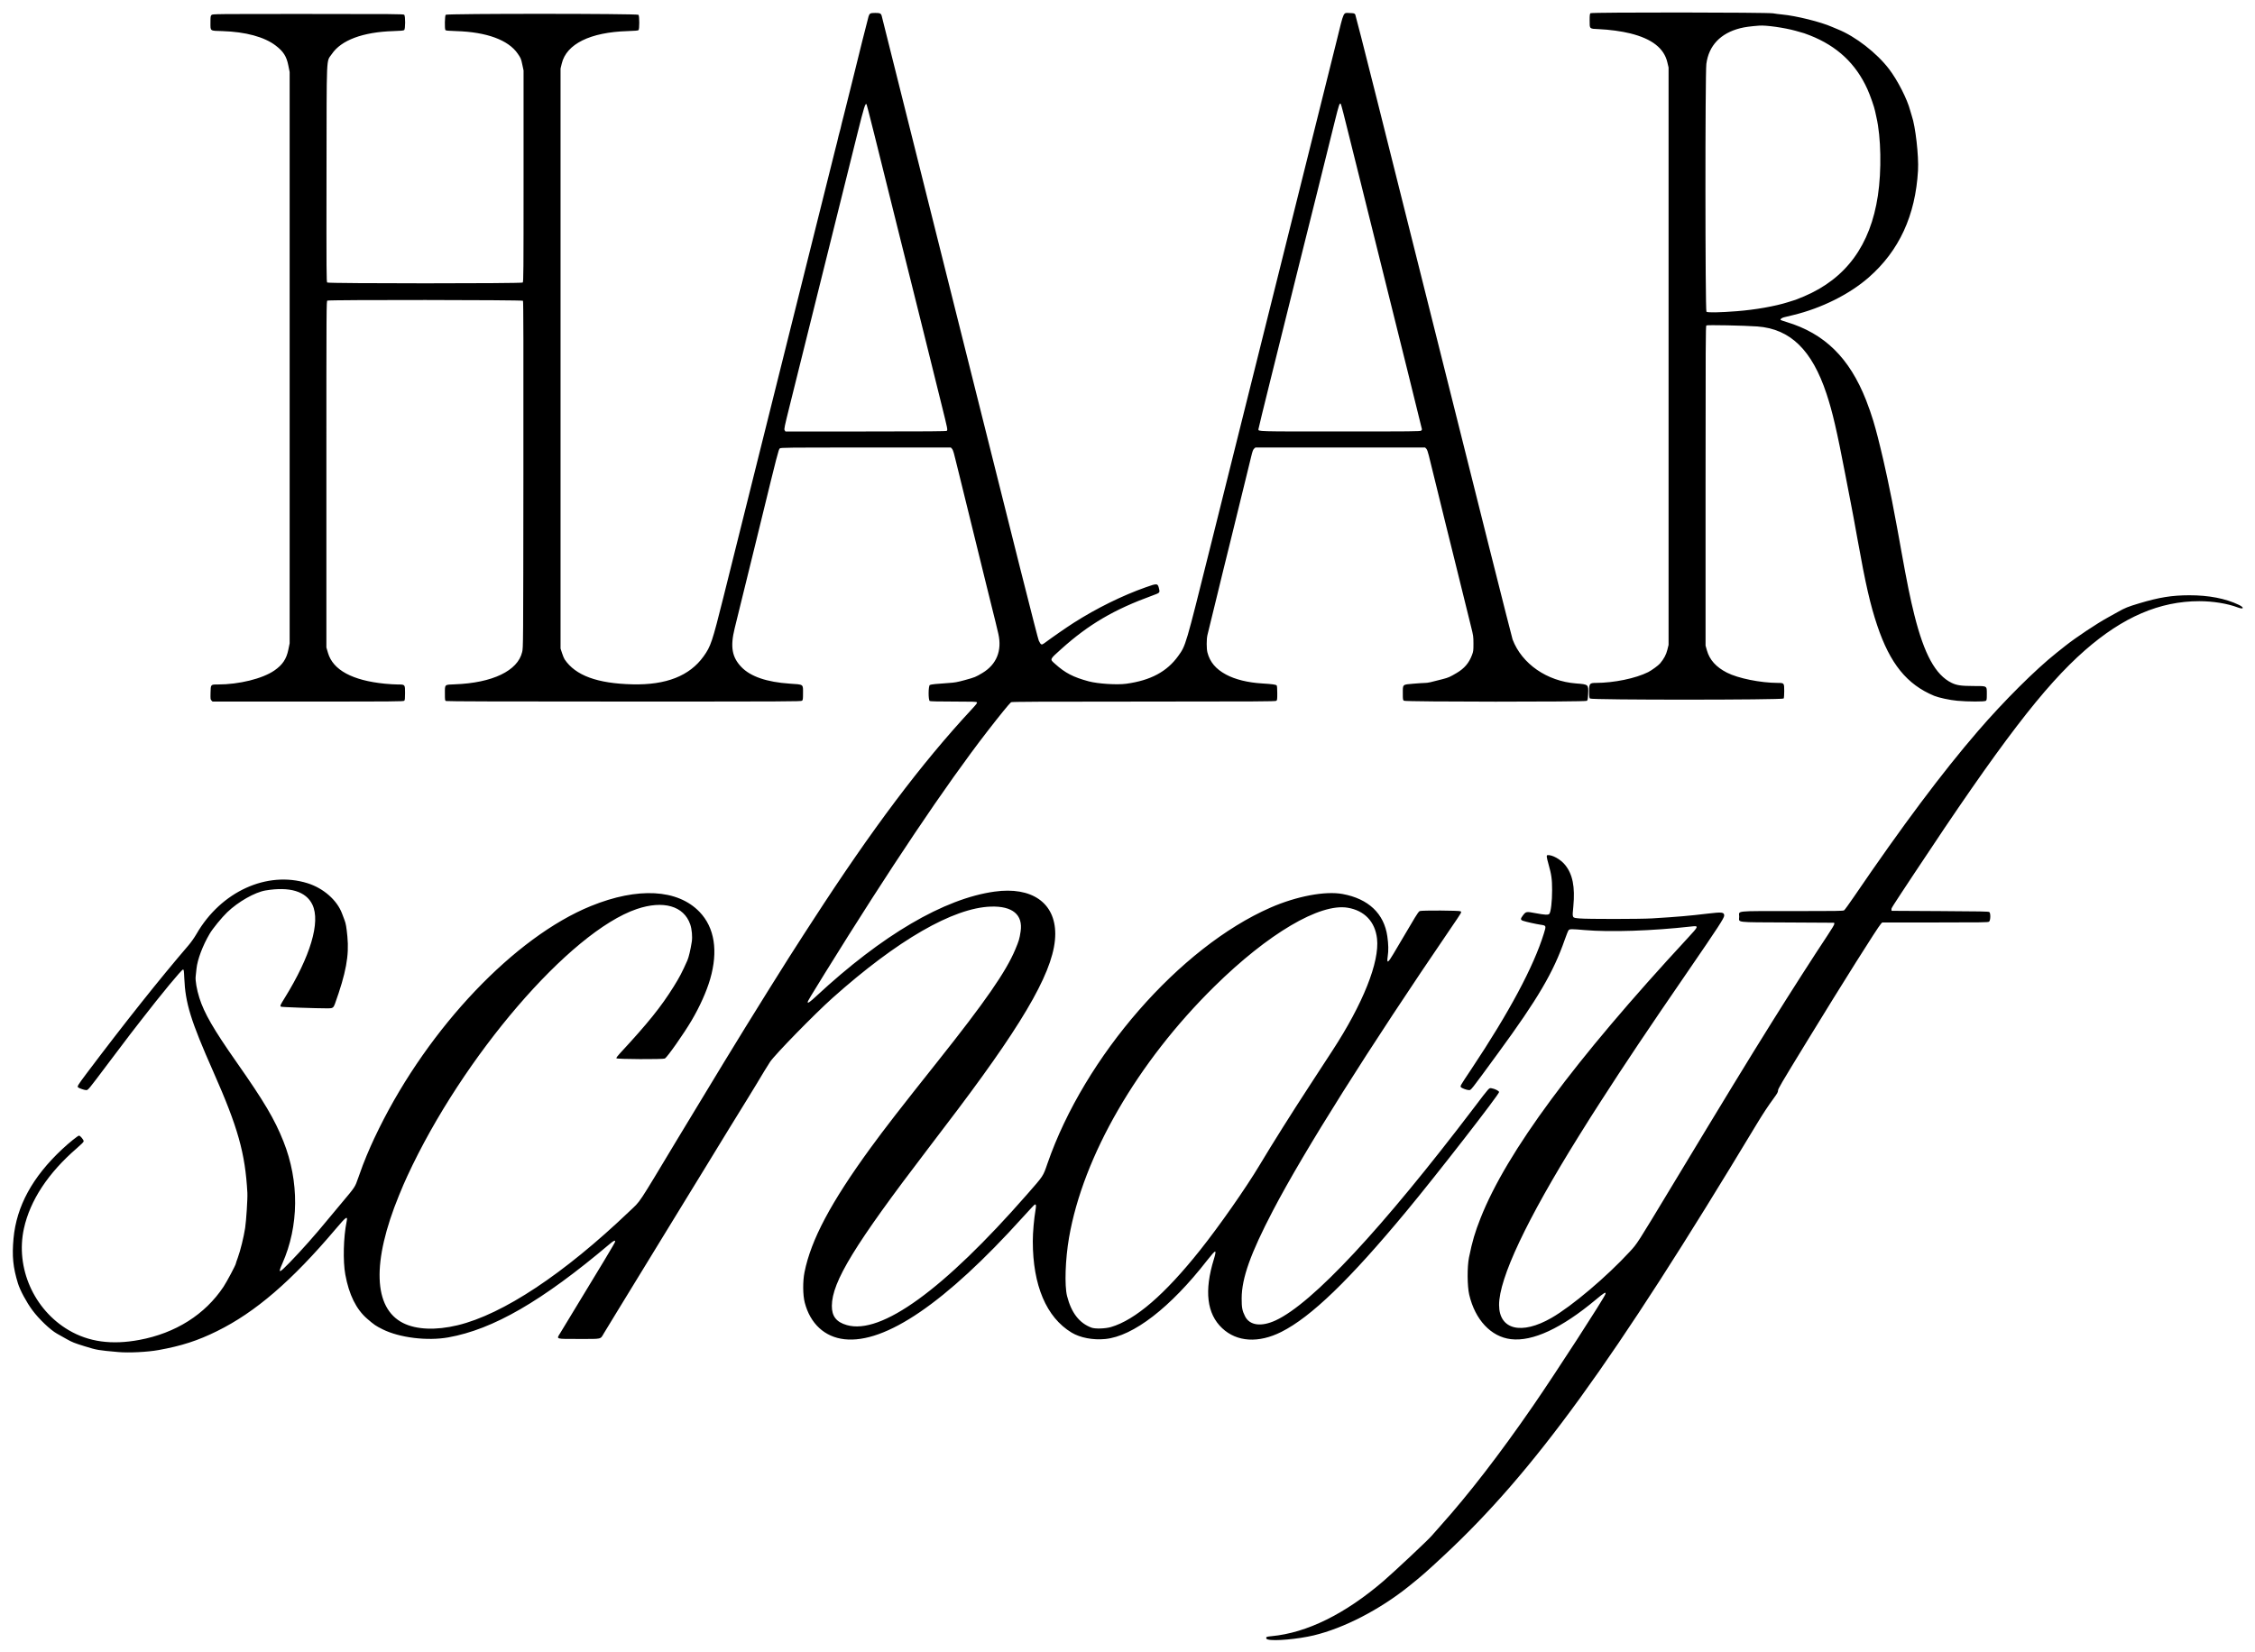
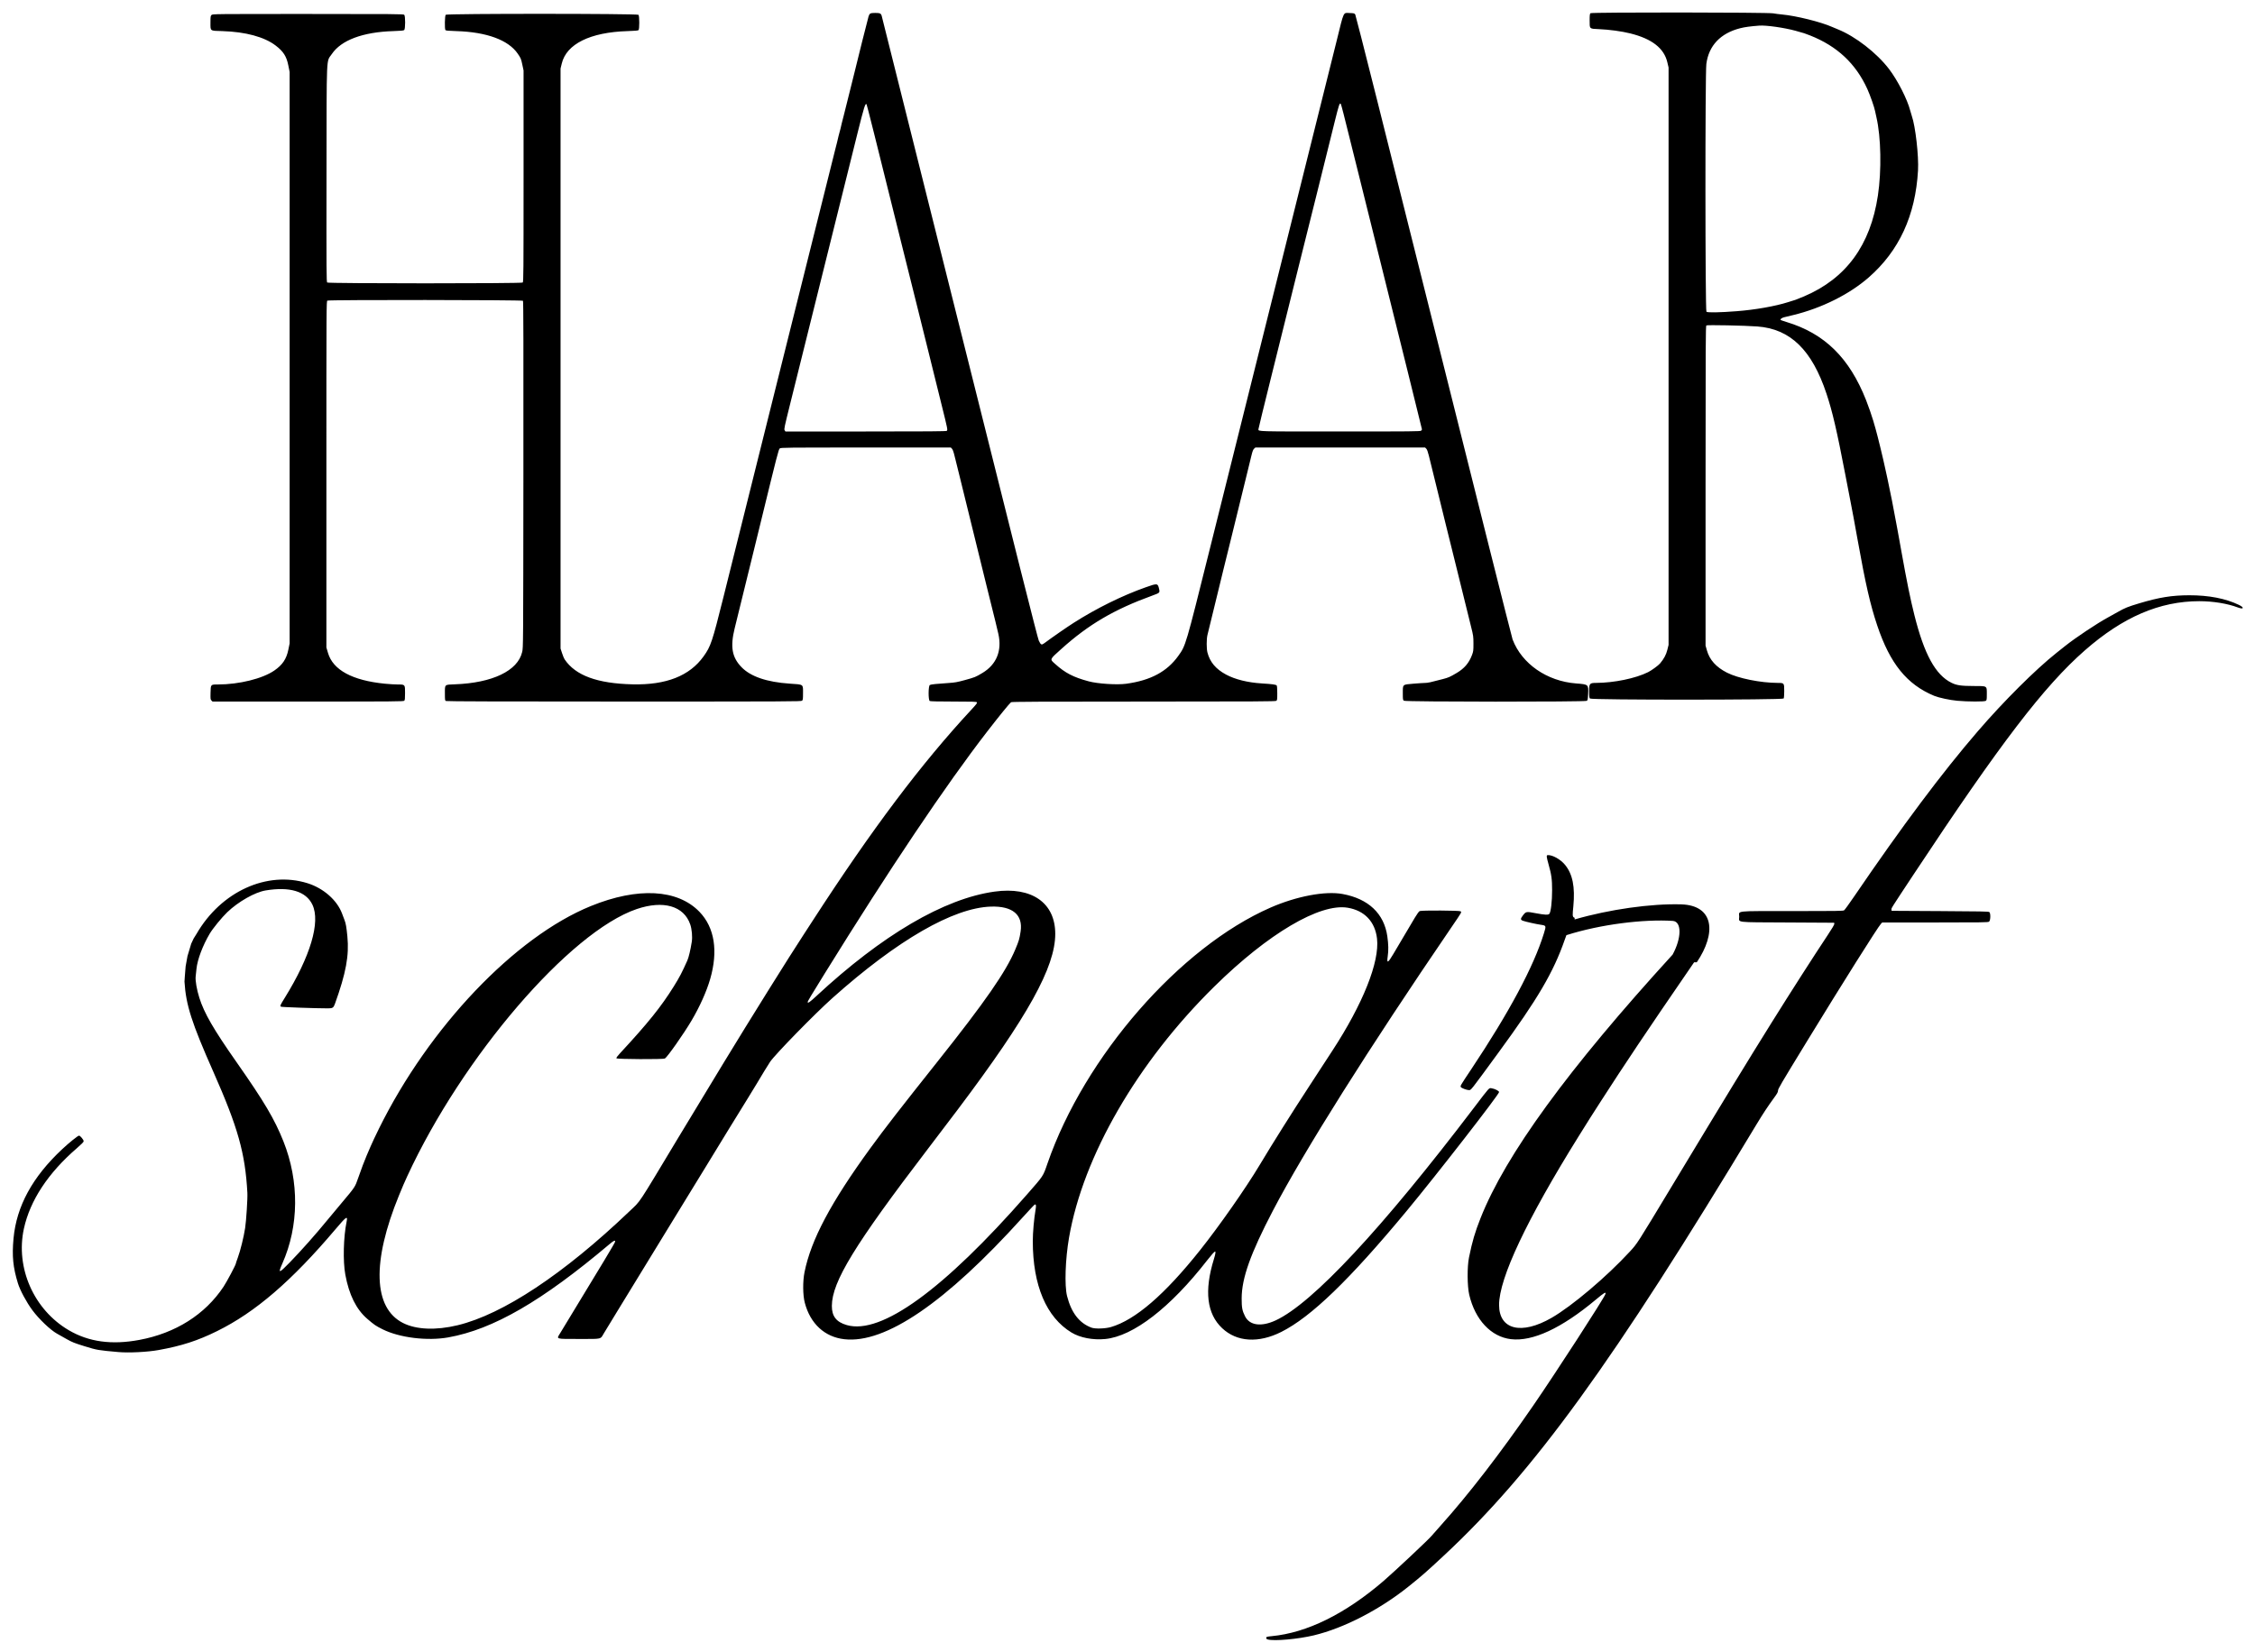
<svg xmlns="http://www.w3.org/2000/svg" viewBox="0 0 1089.00 798.25" width="1089" height="798">
-   <path fill="#000" fill-rule="evenodd" d="M612.31,792.22C611.76,792.06 611.50,791.83 611.50,791.51C611.50,790.95 611.81,790.84 614.12,790.62C631.18,789.01 649.69,779.87 668.25,763.90C673.38,759.48 690.14,743.74 691.38,742.17C691.65,741.83 693.62,739.59 695.76,737.21C709.33,722.08 724.40,702.55 740.37,679.38C751.25,663.60 774.82,627.19 775.37,625.31C775.74,624.04 774.89,624.54 770.75,628.00C754.19,641.85 740.19,648.36 729.70,647.10C720.10,645.95 712.43,637.76 709.58,625.62C708.61,621.48 708.55,612.10 709.47,607.62C711.09,599.71 712.32,595.54 715.05,588.62C727.71,556.60 760.25,512.60 815.12,453.30C820.61,447.37 820.64,447.26 816.58,447.72C798.16,449.80 777.61,450.49 765.33,449.42C758.96,448.86 758.10,448.87 757.57,449.50C757.34,449.77 756.51,451.82 755.73,454.06C750.25,469.82 742.73,482.63 723.71,508.62C709.76,527.70 710.51,526.75 709.39,526.75C708.42,526.75 705.97,525.84 705.58,525.34C705.15,524.78 705.14,524.80 710.51,516.75C728.90,489.15 740.69,467.12 745.65,451.04C746.82,447.28 746.81,447.25 744.10,446.85C741.89,446.53 737.15,445.47 735.63,444.96C734.30,444.51 734.26,444.00 735.42,442.47C736.98,440.41 737.06,440.40 741.63,441.26C746.22,442.12 747.76,442.19 748.29,441.56C749.02,440.70 749.63,435.50 749.62,430.12C749.61,424.75 749.32,422.70 747.86,417.50C746.92,414.16 746.82,413.26 747.41,413.21C749.71,413.01 753.69,415.23 755.89,417.93C759.54,422.42 760.76,428.53 759.88,437.91C759.32,443.83 759.12,443.44 762.90,443.80C766.47,444.15 792.03,444.13 797.88,443.78C810.00,443.05 816.02,442.53 824.78,441.47C831.70,440.64 832.75,440.76 832.75,442.42C832.75,443.61 829.96,447.90 815.21,469.38C795.78,497.65 784.59,514.36 773.01,532.38C768.39,539.55 767.58,540.83 762.52,548.95C737.34,589.37 723.98,617.68 724.00,630.59C724.03,642.54 734.81,645.19 749.34,636.81C759.22,631.12 775.89,617.02 787.13,604.83C790.78,600.88 790.47,601.36 807.50,573.12C833.50,530.03 843.90,512.97 855.82,493.88C864.97,479.22 875.97,462.07 882.72,451.90C884.87,448.68 886.00,446.75 885.95,446.40L885.88,445.88L863.29,445.75C837.32,445.61 840.00,445.93 840.00,442.95C840.00,439.95 837.13,440.25 865.57,440.25C887.23,440.25 890.20,440.20 890.69,439.87C890.99,439.66 893.13,436.70 895.45,433.30C918.96,398.82 937.97,373.41 955.35,353.25C967.73,338.88 983.07,323.59 993.23,315.51C994.41,314.57 996.39,313.00 997.62,312.02C1002.71,307.99 1012.88,301.22 1018.12,298.37C1019.09,297.85 1021.23,296.66 1022.88,295.72C1026.39,293.73 1027.71,293.20 1033.26,291.53C1042.87,288.65 1049.00,287.66 1057.38,287.64C1066.82,287.62 1074.95,289.19 1081.38,292.28C1084.16,293.62 1083.76,294.62 1080.88,293.53C1075.90,291.64 1068.89,290.50 1062.24,290.50C1043.16,290.50 1025.39,298.13 1007.00,314.25C987.28,331.54 966.18,359.12 924.61,422.00C913.07,439.46 913.48,438.81 913.56,439.50L913.62,440.12L937.02,440.25C956.35,440.35 960.50,440.43 960.84,440.72C961.53,441.30 961.43,444.85 960.69,445.36C960.20,445.71 957.31,445.75 934.62,445.75L909.09,445.75L908.44,446.44C906.96,448.00 889.69,475.44 873.08,502.62C859.70,524.51 858.75,526.13 858.75,527.03C858.75,527.71 858.33,528.46 856.73,530.63C853.92,534.47 851.47,538.18 848.49,543.12C779.01,658.48 740.85,711.13 697.37,751.64C688.73,759.69 686.85,761.34 680.35,766.56C666.30,777.84 649.00,786.76 634.46,790.24C626.87,792.05 615.31,793.09 612.31,792.22ZM57.00,653.33C47.12,652.45 46.75,652.39 40.72,650.53C35.81,649.02 34.69,648.57 32.10,647.11C30.46,646.18 28.34,644.99 27.38,644.45C24.19,642.68 18.65,637.40 15.49,633.13C12.65,629.30 9.52,623.49 8.49,620.12C6.11,612.37 5.58,606.98 6.36,598.44C7.80,582.86 15.50,568.72 29.88,555.29C33.20,552.18 37.47,548.75 38.00,548.75C38.59,548.75 40.25,550.75 40.25,551.46C40.25,551.82 39.24,552.85 36.94,554.84C23.08,566.81 14.37,580.04 11.38,593.66C7.23,612.60 16.16,632.85 33.03,642.76C42.67,648.43 53.76,649.96 67.12,647.47C84.64,644.21 98.89,635.21 107.82,621.75C109.41,619.35 113.75,611.18 113.75,610.58C113.75,610.44 114.18,609.15 114.71,607.72C115.95,604.36 117.57,597.81 118.25,593.38C118.79,589.80 119.48,579.08 119.33,576.38C118.27,557.18 114.82,544.88 102.88,517.88C91.95,493.16 89.36,484.80 88.85,472.56C88.69,468.93 88.63,468.50 88.24,468.50C87.56,468.50 77.80,480.31 67.89,493.12C65.97,495.60 63.66,498.58 62.75,499.75C61.84,500.92 57.12,507.16 52.26,513.62C42.10,527.14 42.42,526.75 41.39,526.75C40.60,526.75 38.11,525.90 37.56,525.44C37.02,525.00 37.43,524.33 41.71,518.63C59.80,494.59 77.27,472.63 90.71,457.00C92.12,455.36 93.64,453.21 94.78,451.25C106.60,430.80 128.80,420.67 148.38,426.78C156.06,429.18 162.63,434.94 165.05,441.39C165.45,442.48 166.00,443.94 166.27,444.62C166.91,446.31 167.19,447.91 167.64,452.50C168.54,461.75 166.98,470.20 161.60,485.15C160.94,486.97 160.50,487.25 158.30,487.25C152.21,487.25 135.84,486.67 135.56,486.45C135.05,486.02 135.16,485.77 137.36,482.22C149.81,462.10 154.73,445.55 150.75,437.16C147.70,430.72 139.81,428.32 128.12,430.28C122.92,431.16 114.93,435.70 109.60,440.81C106.93,443.38 102.58,448.70 101.09,451.25C97.74,456.93 95.21,463.66 94.75,468.09C94.61,469.44 94.43,471.13 94.35,471.84C94.12,473.80 94.88,478.21 96.13,482.16C98.47,489.57 102.99,497.39 114.01,513.12C127.51,532.40 132.46,540.76 136.74,551.50C144.46,570.87 144.27,592.48 136.21,610.59C134.02,615.52 134.53,615.45 139.68,610.15C145.37,604.30 152.26,596.54 158.00,589.52C159.17,588.09 162.36,584.27 165.09,581.02C171.40,573.52 171.32,573.64 172.88,569.16C174.41,564.76 175.92,560.77 176.97,558.34C177.38,557.40 178.24,555.39 178.89,553.88C179.53,552.36 181.33,548.54 182.89,545.38C207.13,496.29 248.56,452.76 285.25,437.82C307.94,428.58 327.18,429.62 337.77,440.65C345.04,448.23 346.82,459.54 342.89,473.12C341.16,479.08 337.89,486.39 333.92,493.12C330.20,499.45 322.17,510.87 321.02,511.49C320.16,511.95 297.77,511.84 297.59,511.38C297.50,511.14 298.11,510.28 299.29,509.02C312.89,494.34 319.15,486.55 325.29,476.70C328.09,472.22 329.31,469.87 331.87,464.12C332.53,462.64 333.40,458.99 334.01,455.10C334.39,452.68 334.06,448.99 333.26,446.67C330.20,437.75 320.26,434.91 307.43,439.26C275.07,450.26 223.23,510.62 196.58,568.34C195.10,571.56 194.43,573.10 192.58,577.62C179.42,609.73 180.13,632.04 194.55,639.30C200.94,642.52 210.37,642.91 220.88,640.38C242.79,635.10 272.21,615.60 303.83,585.39C309.64,579.83 307.10,583.65 327.49,549.75C332.16,541.98 338.31,531.84 349.37,513.62C362.20,492.51 381.08,462.24 388.13,451.50C388.71,450.61 390.69,447.57 392.51,444.76C421.12,400.57 444.78,369.11 469.21,342.78C471.54,340.26 471.99,339.66 471.74,339.36C471.49,339.06 469.75,339.00 460.45,339.00C453.36,339.00 449.30,338.91 448.98,338.74C448.21,338.33 448.25,331.40 449.03,330.99C449.58,330.69 452.28,330.41 458.12,330.03C461.07,329.84 462.29,329.62 465.81,328.66C470.86,327.27 471.09,327.18 474.47,325.15C481.23,321.07 483.94,314.42 482.12,306.33C481.57,303.89 479.81,296.62 479.37,295.00C479.17,294.24 477.87,289.01 476.49,283.38C475.10,277.74 472.92,268.85 471.63,263.62C467.64,247.49 465.10,237.16 463.39,230.12C462.49,226.41 461.58,222.76 461.38,222.00C461.18,221.24 460.84,219.90 460.62,219.01C460.41,218.12 459.99,217.13 459.70,216.82L459.16,216.25L418.11,216.25C379.38,216.25 377.03,216.27 376.52,216.69C375.94,217.17 375.35,219.47 367.50,251.62C366.80,254.51 365.45,260.02 364.50,263.88C362.61,271.55 359.93,282.47 357.40,292.75C356.51,296.39 355.31,301.29 354.73,303.62C352.54,312.53 353.42,317.58 357.99,322.33C362.41,326.92 370.20,329.59 381.37,330.35C388.20,330.81 387.75,330.49 387.75,334.99C387.75,337.76 387.69,338.23 387.29,338.59C386.87,338.97 380.54,339.00 301.28,339.00C242.78,339.00 215.56,338.92 215.23,338.74C214.79,338.50 214.75,338.19 214.75,335.00C214.75,330.62 214.49,330.86 219.62,330.67C237.74,329.99 249.95,324.13 252.07,315.08C252.59,312.88 252.59,312.78 252.67,229.28C252.73,167.47 252.68,145.59 252.47,145.34C252.11,144.90 158.79,144.82 157.98,145.26C157.51,145.51 157.50,146.72 157.50,229.19L157.50,312.87L158.29,315.54C160.70,323.75 170.04,328.81 185.69,330.37C187.79,330.58 190.60,330.75 191.95,330.75C195.54,330.75 195.50,330.71 195.50,334.87C195.50,337.58 195.43,338.29 195.11,338.61C194.75,338.96 190.19,339.00 148.61,339.00L102.50,339.00L101.98,338.48C101.50,338.00 101.47,337.73 101.54,334.71C101.64,330.68 101.58,330.75 105.05,330.75C115.33,330.75 126.64,327.95 132.39,323.98C136.29,321.28 138.20,318.44 139.11,314.00L139.75,310.88L139.75,172.84L139.75,34.79L139.11,31.60C138.25,27.24 136.73,24.86 133.00,22.01C127.55,17.84 118.48,15.38 107.29,15.03C101.08,14.84 101.50,15.15 101.50,10.83C101.50,8.08 101.55,7.70 102.00,7.25C102.50,6.75 102.83,6.75 148.61,6.75C190.19,6.75 194.75,6.79 195.11,7.14C195.70,7.74 195.68,14.04 195.09,14.53C194.78,14.78 193.38,14.92 189.77,15.03C175.09,15.49 164.64,19.40 160.11,26.13C157.38,30.20 157.64,24.42 157.56,84.28C157.50,132.10 157.53,136.21 157.90,136.52C158.52,137.03 251.73,137.04 252.34,136.53C252.72,136.22 252.75,132.12 252.75,85.12L252.75,34.05L252.13,31.14C251.55,28.40 251.43,28.11 249.95,25.95C245.42,19.33 234.94,15.47 220.30,15.03C216.19,14.90 215.19,14.80 214.99,14.50C214.57,13.82 214.69,7.60 215.14,7.14C215.76,6.52 307.77,6.54 308.28,7.16C308.76,7.74 308.77,14.08 308.30,14.55C308.07,14.78 306.56,14.92 302.93,15.03C284.95,15.58 273.47,21.25 271.21,30.69L270.62,33.12L270.62,173.25L270.62,313.38L271.35,315.62C271.75,316.86 272.31,318.21 272.59,318.62C277.85,326.41 288.34,330.27 305.35,330.68C321.61,331.07 332.94,326.62 339.71,317.17C343.19,312.32 343.89,310.22 349.25,288.77C351.71,278.93 364.81,226.44 378.36,172.12C391.91,117.81 403.17,72.76 403.37,72.00C403.94,69.86 404.52,67.53 404.90,65.79C405.10,64.91 405.31,64.11 405.37,64.00C405.44,63.89 405.65,63.09 405.85,62.21C406.21,60.54 406.77,58.30 407.38,56.00C407.88,54.11 408.49,51.64 408.88,50.00C409.27,48.32 409.89,45.84 410.38,44.00C410.88,42.10 412.49,35.67 412.87,34.00C413.64,30.67 419.07,9.01 419.41,7.94C419.89,6.44 420.26,6.25 422.63,6.25C424.87,6.25 425.37,6.46 425.73,7.56C425.88,8.01 442.86,75.82 463.47,158.25C490.62,266.84 501.14,308.53 501.66,309.61C502.65,311.65 502.97,311.80 504.30,310.81C508.46,307.73 515.02,303.18 518.52,300.95C529.46,293.96 542.01,287.77 553.25,283.80C559.01,281.76 559.13,281.78 559.78,284.66C560.17,286.41 560.10,286.48 556.55,287.77C538.01,294.51 525.74,301.71 512.52,313.60C506.73,318.81 506.88,318.44 509.56,320.84C514.45,325.23 518.32,327.23 525.75,329.23C530.16,330.42 539.38,331.01 543.88,330.40C555.66,328.79 563.60,324.54 569.04,316.93C572.67,311.85 572.48,312.51 584.36,264.88C590.09,241.91 605.62,179.70 618.87,126.62C632.13,73.55 644.11,25.51 645.50,19.88C649.18,4.96 648.60,6.20 651.83,6.30C653.90,6.37 654.11,6.42 654.52,7.00C654.80,7.39 669.33,65.08 692.39,157.38C712.98,239.74 730.14,307.97 730.53,309.01C735.02,320.78 747.13,329.17 761.21,330.25C767.22,330.71 767.24,330.73 767.02,335.33C766.90,337.88 766.81,338.34 766.39,338.65C765.62,339.21 678.86,339.17 678.06,338.61C677.53,338.24 677.50,338.05 677.50,335.01C677.50,330.59 677.24,330.82 682.62,330.37C684.96,330.17 687.49,330.01 688.25,330.00C689.55,330.00 691.12,329.66 696.83,328.14C699.63,327.40 700.18,327.16 703.55,325.17C707.25,322.98 709.47,320.37 710.92,316.50C711.58,314.76 711.62,314.37 711.62,311.00C711.61,307.51 711.57,307.20 710.42,302.62C708.71,295.85 704.50,278.80 703.01,272.62C702.32,269.74 701.58,266.76 701.37,266.00C701.17,265.24 699.83,259.84 698.39,254.00C696.95,248.16 694.64,238.76 693.26,233.12C691.87,227.49 690.43,221.64 690.06,220.12C689.60,218.27 689.21,217.19 688.83,216.81L688.27,216.25L647.28,216.25L606.28,216.25L605.65,216.81C605.17,217.25 604.87,218.06 604.28,220.50C603.86,222.22 602.63,227.28 601.53,231.75C596.76,251.15 595.94,254.51 594.26,261.38C593.29,265.36 592.33,269.24 592.13,270.00C591.92,270.76 591.30,273.29 590.74,275.62C590.18,277.96 588.93,283.08 587.97,287.00C586.10,294.62 583.71,304.41 583.11,306.89C582.64,308.85 582.64,313.48 583.11,315.27C584.32,319.93 587.16,323.30 592.11,325.96C596.48,328.31 602.55,329.82 609.38,330.24C614.50,330.56 616.13,330.78 616.57,331.22C616.74,331.39 616.85,332.75 616.85,334.90C616.86,337.97 616.81,338.34 616.38,338.65C615.98,338.95 606.37,339.00 552.26,339.01C502.62,339.01 488.54,339.08 488.25,339.32C487.35,340.05 482.77,345.69 476.72,353.50C456.78,379.27 429.67,419.64 398.25,470.38C391.39,481.46 390.00,483.79 390.00,484.23C390.00,484.96 391.06,484.23 394.07,481.43C425.96,451.80 455.87,434.24 480.25,430.84C498.23,428.33 509.59,436.22 509.60,451.25C509.61,467.28 496.44,491.05 462.61,536.00C457.71,542.52 454.89,546.23 448.00,555.25C412.69,601.48 401.75,619.36 401.68,630.99C401.65,636.03 403.83,638.84 408.91,640.30C425.48,645.08 455.66,623.20 495.89,577.25C504.06,567.92 503.65,568.55 505.86,562.16C523.74,510.52 569.78,457.71 613.62,438.55C626.18,433.06 640.01,430.45 648.38,431.99C660.89,434.28 668.47,441.46 670.02,452.47C670.57,456.38 670.63,459.23 670.20,462.17C669.69,465.71 670.27,465.46 672.91,461.00C673.61,459.83 675.84,456.06 677.87,452.62C679.91,449.19 682.37,445.04 683.33,443.41C684.49,441.47 685.30,440.37 685.69,440.23C686.72,439.84 704.82,439.94 705.37,440.34C705.99,440.79 706.17,440.47 700.87,448.25C660.85,506.89 629.81,556.19 614.77,584.96C603.92,605.72 599.67,617.65 599.65,627.38C599.64,631.84 599.92,633.34 601.28,636.05C603.51,640.49 609.11,641.24 616.05,638.04C633.81,629.84 667.56,593.63 712.00,535.10C719.52,525.20 719.10,525.67 720.38,525.87C721.98,526.12 724.00,527.14 724.00,527.71C724.00,528.86 693.73,567.82 679.38,585.12C651.73,618.47 633.19,636.37 618.80,643.60C607.80,649.13 597.34,648.48 590.25,641.82C582.82,634.86 581.49,623.74 586.24,608.41C587.00,605.95 587.18,604.75 586.80,604.75C586.49,604.75 585.02,606.40 582.99,609.00C565.21,631.86 547.26,645.71 533.73,647.03C527.82,647.61 521.63,646.42 517.50,643.93C505.31,636.57 498.75,621.12 498.75,599.77C498.75,595.56 499.32,589.04 500.10,584.45C500.43,582.47 500.32,581.82 499.68,582.07C499.48,582.15 496.82,584.97 493.77,588.35C456.66,629.46 427.52,649.36 407.72,647.13C398.22,646.06 391.26,639.64 388.60,629.48C387.64,625.84 387.58,619.16 388.47,614.75C391.62,599.06 401.18,581.07 420.33,554.75C427.23,545.28 434.44,535.98 452.61,513.12C475.80,483.96 485.82,469.51 490.31,458.75C492.09,454.49 492.31,453.74 492.87,450.06C494.07,442.02 488.94,437.74 478.50,438.08C460.33,438.67 433.34,454.25 402.00,482.23C393.47,489.85 374.34,509.43 371.85,513.09C371.03,514.29 367.52,520.04 365.11,524.12C363.97,526.05 361.97,529.31 360.67,531.38C359.36,533.44 355.38,539.91 351.81,545.75C348.25,551.59 343.33,559.64 340.89,563.62C338.44,567.61 334.61,573.86 332.38,577.50C330.14,581.14 324.77,589.92 320.44,597.00C312.25,610.41 301.82,627.44 298.26,633.25C295.10,638.40 292.79,642.18 291.56,644.25C289.75,647.27 290.92,647.00 279.63,647.00C267.92,647.00 268.60,647.21 270.44,644.19C291.75,609.16 296.83,600.70 296.95,600.06C297.14,599.10 296.39,599.40 294.32,601.15C261.61,628.77 238.10,642.37 216.36,646.25C206.26,648.06 192.80,646.40 184.71,642.36C181.34,640.68 180.65,640.21 177.25,637.28C171.92,632.70 168.43,625.65 166.64,615.88C165.45,609.39 165.74,597.78 167.27,590.32C167.89,587.27 167.15,587.77 161.93,593.94C140.73,618.99 123.19,634.09 104.68,643.22C95.35,647.83 87.58,650.35 76.50,652.35C71.13,653.33 62.10,653.78 57.00,653.33ZM536.50,641.25C548.28,637.81 562.51,625.53 579.54,604.12C588.83,592.45 601.60,574.20 608.31,563.00C614.72,552.30 623.83,537.81 632.45,524.62C633.98,522.29 636.17,518.91 637.33,517.12C638.49,515.34 641.24,511.12 643.44,507.75C658.25,485.07 666.33,464.81 665.04,453.57C664.11,445.38 659.02,440.01 650.89,438.63C637.43,436.35 612.35,451.18 586.41,476.74C549.27,513.33 523.07,558.64 516.26,598.00C514.45,608.50 514.02,621.18 515.30,626.25C517.35,634.34 521.21,639.34 527.08,641.53C528.86,642.20 533.75,642.05 536.50,641.25ZM945.36,338.62C941.77,338.30 936.39,337.14 934.19,336.23C921.01,330.75 912.87,320.70 906.68,302.25C903.34,292.30 901.02,282.18 897.25,261.12C896.95,259.48 896.50,257.00 896.25,255.62C896.00,254.25 895.55,251.78 895.25,250.12C894.95,248.47 894.32,245.16 893.85,242.75C892.98,238.28 892.14,233.93 891.24,229.25C887.20,208.18 885.07,198.99 882.17,190.25C875.15,169.10 864.69,158.93 848.76,157.75C842.50,157.29 824.51,156.93 824.12,157.26C823.80,157.52 823.75,167.21 823.75,234.77L823.75,311.98L824.41,314.30C825.69,318.86 828.86,322.37 834.08,325.03C839.49,327.79 850.28,329.97 858.65,329.99C861.74,330.00 861.75,330.01 861.75,333.97C861.75,335.66 861.63,337.25 861.49,337.52C861.10,338.25 768.58,338.28 767.91,337.54C767.58,337.17 767.50,336.53 767.50,334.16C767.50,330.29 767.72,330.00 770.80,329.99C779.55,329.96 789.95,327.81 796.00,324.79C797.66,323.96 800.95,321.56 801.78,320.57C803.64,318.35 804.72,316.34 805.29,314.00L805.88,311.62L805.88,172.12L805.88,32.62L805.29,30.12C803.71,23.31 797.85,18.74 787.36,16.14C783.20,15.10 777.29,14.30 772.19,14.08C767.55,13.88 767.75,14.07 767.75,9.84C767.75,7.36 767.83,6.71 768.15,6.38C768.66,5.88 854.01,5.94 856.45,6.45C857.18,6.60 859.09,6.85 860.70,7.00C867.50,7.63 879.43,10.59 884.88,13.01C885.56,13.31 886.80,13.83 887.62,14.16C896.09,17.54 906.47,25.60 912.39,33.37C916.53,38.79 921.22,48.00 922.60,53.39C922.82,54.23 923.16,55.40 923.38,56.01C925.14,61.00 926.78,75.40 926.38,82.38C925.14,104.14 917.27,121.20 902.54,134.08C893.20,142.24 879.75,148.94 866.09,152.24C864.32,152.67 862.32,153.15 861.65,153.32C860.51,153.60 859.69,154.27 860.05,154.63C860.13,154.71 861.42,155.15 862.91,155.61C881.30,161.19 893.24,172.93 901.30,193.38C902.46,196.32 904.08,200.96 904.74,203.25C905.00,204.14 905.48,205.83 905.82,207.00C906.86,210.58 909.65,222.06 910.62,226.75C910.81,227.64 911.25,229.67 911.61,231.25C912.71,236.16 914.79,246.74 916.26,254.88C916.53,256.39 916.97,258.81 917.24,260.25C917.50,261.69 917.96,264.23 918.25,265.88C921.12,281.83 922.61,289.15 924.64,297.25C929.38,316.19 934.83,326.13 942.56,329.94C945.05,331.17 947.22,331.48 953.28,331.49C959.93,331.50 959.61,331.31 959.62,335.37C959.62,337.98 959.57,338.33 959.14,338.65C958.52,339.10 950.49,339.09 945.36,338.62ZM457.20,208.20C457.69,207.71 457.62,207.40 454.64,195.39C453.07,189.06 449.97,176.56 447.76,167.62C445.56,158.69 443.58,150.76 443.38,150.00C442.86,148.06 442.25,145.61 441.88,144.00C441.71,143.24 441.44,142.18 441.29,141.62C441.13,141.07 438.24,129.49 434.86,115.88C422.78,67.16 418.67,50.77 418.46,50.45C417.88,49.58 417.25,51.59 414.03,64.53C408.40,87.20 387.24,172.26 381.49,195.36C378.72,206.49 378.53,207.39 378.88,207.92L379.26,208.50L418.08,208.50C447.94,208.50 456.97,208.43 457.20,208.20ZM686.36,208.11C686.57,207.89 686.75,207.61 686.75,207.48C686.75,207.35 683.59,194.56 679.74,179.06C664.38,117.36 660.13,100.25 656.51,85.62C654.44,77.24 652.62,69.92 652.46,69.38C652.31,68.83 652.04,67.76 651.87,67.00C651.52,65.45 650.92,63.05 650.37,61.00C650.17,60.24 649.49,57.54 648.87,55.00C648.24,52.46 647.61,50.26 647.47,50.12C646.97,49.63 646.58,50.79 644.66,58.54C643.59,62.85 639.74,78.36 636.11,93.00C632.47,107.64 629.37,120.08 629.21,120.62C629.06,121.17 628.79,122.24 628.62,123.00C628.26,124.59 627.65,127.02 627.12,129.00C626.92,129.76 625.06,137.24 622.99,145.62C620.91,154.01 616.64,171.23 613.48,183.89C610.33,196.55 607.75,207.13 607.75,207.40C607.75,208.54 606.30,208.50 647.16,208.50C682.10,208.50 686.00,208.46 686.36,208.11ZM838.88,150.37C847.78,149.68 857.45,147.97 863.62,146.00C865.27,145.47 866.91,144.96 867.25,144.86C867.59,144.76 869.45,144.01 871.38,143.19C891.64,134.56 903.40,118.49 907.00,94.50C908.82,82.40 908.52,66.26 906.29,56.67C906.02,55.55 905.74,54.22 905.65,53.74C905.33,51.93 903.27,46.03 901.92,43.06C896.32,30.73 887.35,22.32 874.25,17.13C871.82,16.16 871.39,16.02 867.25,14.88C861.81,13.38 853.04,12.13 849.70,12.38C845.30,12.72 842.71,13.07 840.43,13.65C830.95,16.07 825.29,22.05 824.13,30.88C823.52,35.51 823.56,150.02 824.17,150.63C824.66,151.12 830.49,151.02 838.88,150.37Z" />
+   <path fill="#000" fill-rule="evenodd" d="M1081.38,292.28C1084.16,293.62 1083.76,294.62 1080.88,293.53C1075.90,291.64 1068.89,290.50 1062.24,290.50C1043.16,290.50 1025.39,298.13 1007.00,314.25C987.28,331.54 966.18,359.12 924.61,422.00C913.07,439.46 913.48,438.81 913.56,439.50L913.62,440.12L937.02,440.25C956.35,440.35 960.50,440.43 960.84,440.72C961.53,441.30 961.43,444.85 960.69,445.36C960.20,445.71 957.31,445.75 934.62,445.75L909.09,445.75L908.44,446.44C906.96,448.00 889.69,475.44 873.08,502.62C859.70,524.51 858.75,526.13 858.75,527.03C858.75,527.71 858.33,528.46 856.73,530.63C853.92,534.47 851.47,538.18 848.49,543.12C779.01,658.48 740.85,711.13 697.37,751.64C688.73,759.69 686.85,761.34 680.35,766.56C666.30,777.84 649.00,786.76 634.46,790.24C626.87,792.05 615.31,793.09 612.31,792.22C611.76,792.06 611.50,791.83 611.50,791.51C611.50,790.95 611.81,790.84 614.12,790.62C631.18,789.01 649.69,779.87 668.25,763.90C673.38,759.48 690.14,743.74 691.38,742.17C691.65,741.83 693.62,739.59 695.76,737.21C709.33,722.08 724.40,702.55 740.37,679.38C751.25,663.60 774.82,627.19 775.37,625.31C775.74,624.04 774.89,624.54 770.75,628.00C754.19,641.85 740.19,648.36 729.70,647.10C720.10,645.95 712.43,637.76 709.58,625.62C708.61,621.48 708.55,612.10 709.47,607.62C711.09,599.71 712.32,595.54 715.05,588.62C727.13,558.07 757.31,516.60 807.84,461.27C812.16,453.33 812.32,445.43 808.00,445.00C794.00,444.07 773.02,446.62 756.53,451.88C756.27,452.54 756.00,453.29 755.73,454.06C750.25,469.82 742.73,482.63 723.71,508.62C709.76,527.70 710.51,526.75 709.39,526.75C708.42,526.75 705.97,525.84 705.58,525.34C705.15,524.78 705.14,524.80 710.51,516.75C728.90,489.15 740.69,467.12 745.65,451.04C746.82,447.28 746.81,447.25 744.10,446.85C741.89,446.53 737.15,445.47 735.63,444.96C734.30,444.51 734.26,444.00 735.42,442.47C736.98,440.41 737.06,440.40 741.63,441.26C746.22,442.12 747.76,442.19 748.29,441.56C749.02,440.70 749.63,435.50 749.62,430.12C749.61,424.75 749.32,422.70 747.86,417.50C746.92,414.16 746.82,413.26 747.41,413.21C749.71,413.01 753.69,415.23 755.89,417.93C759.54,422.42 760.76,428.53 759.88,437.91C759.49,442.08 759.27,443.12 760.50,443.49L760.50,444.29C777.28,439.41 797.53,436.57 812.00,437.00C828.00,437.50 829.00,451.00 819.50,465.00L818.21,465.00C817.28,466.37 816.27,467.83 815.21,469.38C795.78,497.65 784.59,514.36 773.01,532.38C768.39,539.55 767.58,540.83 762.52,548.95C737.34,589.37 723.98,617.68 724.00,630.59C724.03,642.54 734.81,645.19 749.34,636.81C759.22,631.12 775.89,617.02 787.13,604.83C790.78,600.88 790.47,601.36 807.50,573.12C833.50,530.03 843.90,512.97 855.82,493.88C864.97,479.22 875.97,462.07 882.72,451.90C884.87,448.68 886.00,446.75 885.95,446.40L885.88,445.88L863.29,445.75C837.32,445.61 840.00,445.93 840.00,442.95C840.00,439.95 837.13,440.25 865.57,440.25C887.23,440.25 890.20,440.20 890.69,439.87C890.99,439.66 893.13,436.70 895.45,433.30C918.96,398.82 937.97,373.41 955.35,353.25C967.73,338.88 983.07,323.59 993.23,315.51C994.41,314.57 996.39,313.00 997.62,312.02C1002.71,307.99 1012.88,301.22 1018.12,298.37C1019.09,297.85 1021.23,296.66 1022.88,295.72C1026.39,293.73 1027.71,293.20 1033.26,291.53C1042.87,288.65 1049.00,287.66 1057.38,287.64C1066.82,287.62 1074.95,289.19 1081.38,292.28ZM651.83,6.30C653.90,6.37 654.11,6.42 654.52,7.00C654.80,7.39 669.33,65.08 692.39,157.38C712.98,239.74 730.14,307.97 730.53,309.01C735.02,320.78 747.13,329.17 761.21,330.25C767.22,330.71 767.24,330.73 767.02,335.33C766.90,337.88 766.81,338.34 766.39,338.65C765.62,339.21 678.86,339.17 678.06,338.61C677.53,338.24 677.50,338.05 677.50,335.01C677.50,330.59 677.24,330.82 682.62,330.37C684.96,330.17 687.49,330.01 688.25,330.00C689.55,330.00 691.12,329.66 696.83,328.14C699.63,327.40 700.18,327.16 703.55,325.17C707.25,322.98 709.47,320.37 710.92,316.50C711.58,314.76 711.62,314.37 711.62,311.00C711.61,307.51 711.57,307.20 710.42,302.62C708.71,295.85 704.50,278.80 703.01,272.62C702.32,269.74 701.58,266.76 701.37,266.00C701.17,265.24 699.83,259.84 698.39,254.00C696.95,248.16 694.64,238.76 693.26,233.12C691.87,227.49 690.43,221.64 690.06,220.12C689.60,218.27 689.21,217.19 688.83,216.81L688.27,216.25L606.28,216.25L605.65,216.81C605.17,217.25 604.87,218.06 604.28,220.50C603.86,222.22 602.63,227.28 601.53,231.75C596.76,251.15 595.94,254.51 594.26,261.38C593.29,265.36 592.33,269.24 592.13,270.00C591.92,270.76 591.30,273.29 590.74,275.62C590.18,277.96 588.93,283.08 587.97,287.00C586.10,294.62 583.71,304.41 583.11,306.89C582.64,308.85 582.64,313.48 583.11,315.27C584.32,319.93 587.16,323.30 592.11,325.96C596.48,328.31 602.55,329.82 609.38,330.24C614.50,330.56 616.13,330.78 616.57,331.22C616.74,331.39 616.85,332.75 616.85,334.90C616.86,337.97 616.81,338.34 616.38,338.65C615.98,338.95 606.37,339.00 552.26,339.01C502.62,339.01 488.54,339.08 488.25,339.32C487.35,340.05 482.77,345.69 476.72,353.50C456.78,379.27 429.67,419.64 398.25,470.38C391.39,481.46 390.00,483.79 390.00,484.23C390.00,484.96 391.06,484.23 394.07,481.43C425.96,451.80 455.87,434.24 480.25,430.84C498.23,428.33 509.59,436.22 509.60,451.25C509.61,467.28 496.44,491.05 462.61,536.00C457.71,542.52 454.89,546.23 448.00,555.25C412.69,601.48 401.75,619.36 401.68,630.99C401.65,636.03 403.83,638.84 408.91,640.30C425.48,645.08 455.66,623.20 495.89,577.25C504.06,567.92 503.65,568.55 505.86,562.16C523.74,510.52 569.78,457.71 613.62,438.55C626.18,433.06 640.01,430.45 648.38,431.99C660.89,434.28 668.47,441.46 670.02,452.47C670.57,456.38 670.63,459.23 670.20,462.17C669.69,465.71 670.27,465.46 672.91,461.00C673.61,459.83 675.84,456.06 677.87,452.62C679.91,449.19 682.37,445.04 683.33,443.41C684.49,441.47 685.30,440.37 685.69,440.23C686.72,439.84 704.82,439.94 705.37,440.34C705.99,440.79 706.17,440.47 700.87,448.25C660.85,506.89 629.81,556.19 614.77,584.96C603.92,605.72 599.67,617.65 599.65,627.38C599.64,631.84 599.92,633.34 601.28,636.05C603.51,640.49 609.11,641.24 616.05,638.04C633.81,629.84 667.56,593.63 712.00,535.10C719.52,525.20 719.10,525.67 720.38,525.87C721.98,526.12 724.00,527.14 724.00,527.71C724.00,528.86 693.73,567.82 679.38,585.12C651.73,618.47 633.19,636.37 618.80,643.60C607.80,649.13 597.34,648.48 590.25,641.82C582.82,634.86 581.49,623.74 586.24,608.41C587.00,605.95 587.18,604.75 586.80,604.75C586.49,604.75 585.02,606.40 582.99,609.00C565.21,631.86 547.26,645.71 533.73,647.03C527.82,647.61 521.63,646.42 517.50,643.93C505.31,636.57 498.75,621.12 498.75,599.77C498.75,595.56 499.32,589.04 500.10,584.45C500.43,582.47 500.32,581.82 499.68,582.07C499.48,582.15 496.82,584.97 493.77,588.35C456.66,629.46 427.52,649.36 407.72,647.13C398.22,646.06 391.26,639.64 388.60,629.48C387.64,625.84 387.58,619.16 388.47,614.75C391.62,599.06 401.18,581.07 420.33,554.75C427.23,545.28 434.44,535.98 452.61,513.12C475.80,483.96 485.82,469.51 490.31,458.75C492.09,454.49 492.31,453.74 492.87,450.06C494.07,442.02 488.94,437.74 478.50,438.08C460.33,438.67 433.34,454.25 402.00,482.23C393.47,489.85 374.34,509.43 371.85,513.09C371.03,514.29 367.52,520.04 365.11,524.12C363.97,526.05 361.97,529.31 360.67,531.38C359.36,533.44 355.38,539.91 351.81,545.75C348.25,551.59 343.33,559.64 340.89,563.62C338.44,567.61 334.61,573.86 332.38,577.50C330.14,581.14 324.77,589.92 320.44,597.00C312.25,610.41 301.82,627.44 298.26,633.25C295.10,638.40 292.79,642.18 291.56,644.25C289.75,647.27 290.92,647.00 279.63,647.00C267.92,647.00 268.60,647.21 270.44,644.19C291.75,609.16 296.83,600.70 296.95,600.06C297.14,599.10 296.39,599.40 294.32,601.15C261.61,628.77 238.10,642.37 216.36,646.25C206.26,648.06 192.80,646.40 184.71,642.36C181.34,640.68 180.65,640.21 177.25,637.28C171.92,632.70 168.43,625.65 166.64,615.88C165.45,609.39 165.74,597.78 167.27,590.32C167.89,587.27 167.15,587.77 161.93,593.94C140.73,618.99 123.19,634.09 104.68,643.22C95.35,647.83 87.58,650.35 76.50,652.35C71.13,653.33 62.10,653.78 57.00,653.33C47.12,652.45 46.75,652.39 40.72,650.53C35.81,649.02 34.69,648.57 32.10,647.11C30.46,646.18 28.34,644.99 27.38,644.45C24.19,642.68 18.65,637.40 15.49,633.13C12.65,629.30 9.52,623.49 8.49,620.12C6.11,612.37 5.58,606.98 6.36,598.44C7.80,582.86 15.50,568.72 29.88,555.29C33.20,552.18 37.47,548.75 38.00,548.75C38.59,548.75 40.25,550.75 40.25,551.46C40.25,551.82 39.24,552.85 36.94,554.84C23.08,566.81 14.37,580.04 11.38,593.66C7.23,612.60 16.16,632.85 33.03,642.76C42.67,648.43 53.76,649.96 67.12,647.47C84.64,644.21 98.89,635.21 107.82,621.75C109.41,619.35 113.75,611.18 113.75,610.58C113.75,610.44 114.18,609.15 114.71,607.72C115.95,604.36 117.57,597.81 118.25,593.38C118.79,589.80 119.48,579.08 119.33,576.38C118.27,557.18 114.82,544.88 102.88,517.88C92.48,494.37 89.63,485.66 88.95,474.32L89.10,472.00L89.50,467.00L90.40,462.00L92.20,456.00L93.38,453.48C93.88,452.73 94.36,451.98 94.78,451.25C106.60,430.80 128.80,420.67 148.38,426.78C156.06,429.18 162.63,434.94 165.05,441.39C165.45,442.48 166.00,443.94 166.27,444.62C166.91,446.31 167.19,447.91 167.64,452.50C168.54,461.75 166.98,470.20 161.60,485.15C160.94,486.97 160.50,487.25 158.30,487.25C152.21,487.25 135.84,486.67 135.56,486.45C135.05,486.02 135.16,485.77 137.36,482.22C149.81,462.10 154.73,445.55 150.75,437.16C147.70,430.72 139.81,428.32 128.12,430.28C122.92,431.16 114.93,435.70 109.60,440.81C106.93,443.38 102.58,448.70 101.09,451.25C97.74,456.93 95.21,463.66 94.75,468.09C94.61,469.44 94.43,471.13 94.35,471.84C94.12,473.80 94.88,478.21 96.13,482.16C98.47,489.57 102.99,497.39 114.01,513.12C127.51,532.40 132.46,540.76 136.74,551.50C144.46,570.87 144.27,592.48 136.21,610.59C134.02,615.52 134.53,615.45 139.68,610.15C145.37,604.30 152.26,596.54 158.00,589.52C159.17,588.09 162.36,584.27 165.09,581.02C171.40,573.52 171.32,573.64 172.88,569.16C174.41,564.76 175.92,560.77 176.97,558.34C177.38,557.40 178.24,555.39 178.89,553.88C179.53,552.36 181.33,548.54 182.89,545.38C207.13,496.29 248.56,452.76 285.25,437.82C307.94,428.58 327.18,429.62 337.77,440.65C345.04,448.23 346.82,459.54 342.89,473.12C341.16,479.08 337.89,486.39 333.92,493.12C330.20,499.45 322.17,510.87 321.02,511.49C320.16,511.95 297.77,511.84 297.59,511.38C297.50,511.14 298.11,510.28 299.29,509.02C312.89,494.34 319.15,486.55 325.29,476.70C328.09,472.22 329.31,469.87 331.87,464.12C332.53,462.64 333.40,458.99 334.01,455.10C334.39,452.68 334.06,448.99 333.26,446.67C330.20,437.75 320.26,434.91 307.43,439.26C275.07,450.26 223.23,510.62 196.58,568.34C195.10,571.56 194.43,573.10 192.58,577.62C179.42,609.73 180.13,632.04 194.55,639.30C200.94,642.52 210.37,642.91 220.88,640.38C242.79,635.10 272.21,615.60 303.83,585.39C309.64,579.83 307.10,583.65 327.49,549.75C332.16,541.98 338.31,531.84 349.37,513.62C362.20,492.51 381.08,462.24 388.13,451.50C388.71,450.61 390.69,447.57 392.51,444.76C421.12,400.57 444.78,369.11 469.21,342.78C471.54,340.26 471.99,339.66 471.74,339.36C471.49,339.06 469.75,339.00 460.45,339.00C453.36,339.00 449.30,338.91 448.98,338.74C448.21,338.33 448.25,331.40 449.03,330.99C449.58,330.69 452.28,330.41 458.12,330.03C461.07,329.84 462.29,329.62 465.81,328.66C470.86,327.27 471.09,327.18 474.47,325.15C481.23,321.07 483.94,314.42 482.12,306.33C481.57,303.89 479.81,296.62 479.37,295.00C479.17,294.24 477.87,289.01 476.49,283.38C475.10,277.74 472.92,268.85 471.63,263.62C467.64,247.49 465.10,237.16 463.39,230.12C462.49,226.41 461.58,222.76 461.38,222.00C461.18,221.24 460.84,219.90 460.62,219.01C460.41,218.12 459.99,217.13 459.70,216.82L459.16,216.25L418.11,216.25C379.38,216.25 377.03,216.27 376.52,216.69C375.94,217.17 375.35,219.47 367.50,251.62C366.80,254.51 365.45,260.02 364.50,263.88C362.61,271.55 359.93,282.47 357.40,292.75C356.51,296.39 355.31,301.29 354.73,303.62C352.54,312.53 353.42,317.58 357.99,322.33C362.41,326.92 370.20,329.59 381.37,330.35C388.20,330.81 387.75,330.49 387.75,334.99C387.75,337.76 387.69,338.23 387.29,338.59C386.87,338.97 380.54,339.00 301.28,339.00C242.78,339.00 215.56,338.92 215.23,338.74C214.79,338.50 214.75,338.19 214.75,335.00C214.75,330.62 214.49,330.86 219.62,330.67C237.74,329.99 249.95,324.13 252.07,315.08C252.59,312.88 252.59,312.78 252.67,229.28C252.73,167.47 252.68,145.59 252.47,145.34C252.11,144.90 158.79,144.82 157.98,145.26C157.51,145.51 157.50,146.72 157.50,229.19L157.50,312.87L158.29,315.54C160.70,323.75 170.04,328.81 185.69,330.37C187.79,330.58 190.60,330.75 191.95,330.75C195.54,330.75 195.50,330.71 195.50,334.87C195.50,337.58 195.43,338.29 195.11,338.61C194.75,338.96 190.19,339.00 148.61,339.00L102.50,339.00L101.98,338.48C101.50,338.00 101.47,337.73 101.54,334.71C101.64,330.68 101.58,330.75 105.05,330.75C115.33,330.75 126.64,327.95 132.39,323.98C136.29,321.28 138.20,318.44 139.11,314.00L139.75,310.88L139.75,34.79L139.11,31.60C138.25,27.24 136.73,24.86 133.00,22.01C127.55,17.84 118.48,15.38 107.29,15.03C101.08,14.84 101.50,15.15 101.50,10.83C101.50,8.08 101.55,7.70 102.00,7.25C102.50,6.75 102.83,6.75 148.61,6.75C190.19,6.75 194.75,6.79 195.11,7.14C195.70,7.74 195.68,14.04 195.09,14.53C194.78,14.78 193.38,14.92 189.77,15.03C175.09,15.49 164.64,19.40 160.11,26.13C157.38,30.20 157.64,24.42 157.56,84.28C157.50,132.10 157.53,136.21 157.90,136.52C158.52,137.03 251.73,137.04 252.34,136.53C252.72,136.22 252.75,132.12 252.75,85.12L252.75,34.05L252.13,31.14C251.55,28.40 251.43,28.11 249.95,25.95C245.42,19.33 234.94,15.47 220.30,15.03C216.19,14.90 215.19,14.80 214.99,14.50C214.57,13.82 214.69,7.60 215.14,7.14C215.76,6.52 307.77,6.54 308.28,7.16C308.76,7.74 308.77,14.08 308.30,14.55C308.07,14.78 306.56,14.92 302.93,15.03C284.95,15.58 273.47,21.25 271.21,30.69L270.62,33.12L270.62,313.38L271.35,315.62C271.75,316.86 272.31,318.21 272.59,318.62C277.85,326.41 288.34,330.27 305.35,330.68C321.61,331.07 332.94,326.62 339.71,317.17C343.19,312.32 343.89,310.22 349.25,288.77C351.71,278.93 364.81,226.44 378.36,172.12C391.91,117.81 403.17,72.76 403.37,72.00C403.94,69.86 404.52,67.53 404.90,65.79C405.10,64.91 405.31,64.11 405.37,64.00C405.44,63.89 405.65,63.09 405.85,62.21C406.21,60.54 406.77,58.30 407.38,56.00C407.88,54.11 408.49,51.64 408.88,50.00C409.27,48.32 409.89,45.84 410.38,44.00C410.88,42.10 412.49,35.67 412.87,34.00C413.64,30.67 419.07,9.01 419.41,7.94C419.89,6.44 420.26,6.25 422.63,6.25C424.87,6.25 425.37,6.46 425.73,7.56C425.88,8.01 442.86,75.82 463.47,158.25C490.62,266.84 501.14,308.53 501.66,309.61C502.65,311.65 502.97,311.80 504.30,310.81C508.46,307.73 515.02,303.18 518.52,300.95C529.46,293.96 542.01,287.77 553.25,283.80C559.01,281.76 559.13,281.78 559.78,284.66C560.17,286.41 560.10,286.48 556.55,287.77C538.01,294.51 525.74,301.71 512.52,313.60C506.73,318.81 506.88,318.44 509.56,320.84C514.45,325.23 518.32,327.23 525.75,329.23C530.16,330.42 539.38,331.01 543.88,330.40C555.66,328.79 563.60,324.54 569.04,316.93C572.67,311.85 572.48,312.51 584.36,264.88C590.09,241.91 605.62,179.70 618.87,126.62C632.13,73.55 644.11,25.51 645.50,19.88C649.18,4.96 648.60,6.20 651.83,6.30ZM586.41,476.74C549.27,513.33 523.07,558.64 516.26,598.00C514.45,608.50 514.02,621.18 515.30,626.25C517.35,634.34 521.21,639.34 527.08,641.53C528.86,642.20 533.75,642.05 536.50,641.25C548.28,637.81 562.51,625.53 579.54,604.12C588.83,592.45 601.60,574.20 608.31,563.00C614.72,552.30 623.83,537.81 632.45,524.62C633.98,522.29 636.17,518.91 637.33,517.12C638.49,515.34 641.24,511.12 643.44,507.75C658.25,485.07 666.33,464.81 665.04,453.57C664.11,445.38 659.02,440.01 650.89,438.63C637.43,436.35 612.35,451.18 586.41,476.74ZM856.45,6.45C857.18,6.60 859.09,6.85 860.70,7.00C867.50,7.63 879.43,10.59 884.88,13.01C885.56,13.31 886.80,13.83 887.62,14.16C896.09,17.54 906.47,25.60 912.39,33.37C916.53,38.79 921.22,48.00 922.60,53.39C922.82,54.23 923.16,55.40 923.38,56.01C925.14,61.00 926.78,75.40 926.38,82.38C925.14,104.14 917.27,121.20 902.54,134.08C893.20,142.24 879.75,148.94 866.09,152.24C864.32,152.67 862.32,153.15 861.65,153.32C860.51,153.60 859.69,154.27 860.05,154.63C860.13,154.71 861.42,155.15 862.91,155.61C881.30,161.19 893.24,172.93 901.30,193.38C902.46,196.32 904.08,200.96 904.74,203.25C905.00,204.14 905.48,205.83 905.82,207.00C906.86,210.58 909.65,222.06 910.62,226.75C910.81,227.64 911.25,229.67 911.61,231.25C912.71,236.16 914.79,246.74 916.26,254.88C916.53,256.39 916.97,258.81 917.24,260.25C917.50,261.69 917.96,264.23 918.25,265.88C921.12,281.83 922.61,289.15 924.64,297.25C929.38,316.19 934.83,326.13 942.56,329.94C945.05,331.17 947.22,331.48 953.28,331.49C959.93,331.50 959.61,331.31 959.62,335.37C959.62,337.98 959.57,338.33 959.14,338.65C958.52,339.10 950.49,339.09 945.36,338.62C941.77,338.30 936.39,337.14 934.19,336.23C921.01,330.75 912.87,320.70 906.68,302.25C903.34,292.30 901.02,282.18 897.25,261.12C896.95,259.48 896.50,257.00 896.25,255.62C896.00,254.25 895.55,251.78 895.25,250.12C894.95,248.47 894.32,245.16 893.85,242.75C892.98,238.28 892.14,233.93 891.24,229.25C887.20,208.18 885.07,198.99 882.17,190.25C875.15,169.10 864.69,158.93 848.76,157.75C842.50,157.29 824.51,156.93 824.12,157.26C823.80,157.52 823.75,167.21 823.75,234.77L823.75,311.98L824.41,314.30C825.69,318.86 828.86,322.37 834.08,325.03C839.49,327.79 850.28,329.97 858.65,329.99C861.74,330.00 861.75,330.01 861.75,333.97C861.75,335.66 861.63,337.25 861.49,337.52C861.10,338.25 768.58,338.28 767.91,337.54C767.58,337.17 767.50,336.53 767.50,334.16C767.50,330.29 767.72,330.00 770.80,329.99C779.55,329.96 789.95,327.81 796.00,324.79C797.66,323.96 800.95,321.56 801.78,320.57C803.64,318.35 804.72,316.34 805.29,314.00L805.88,311.62L805.88,32.62L805.29,30.12C803.71,23.31 797.85,18.74 787.36,16.14C783.20,15.10 777.29,14.30 772.19,14.08C767.55,13.88 767.75,14.07 767.75,9.84C767.75,7.36 767.83,6.71 768.15,6.38C768.66,5.88 854.01,5.94 856.45,6.45ZM644.66,58.54C643.59,62.85 639.74,78.36 636.11,93.00C632.47,107.64 629.37,120.08 629.21,120.62C629.06,121.17 628.79,122.24 628.62,123.00C628.26,124.59 627.65,127.02 627.12,129.00C626.92,129.76 625.06,137.24 622.99,145.62C620.91,154.01 616.64,171.23 613.48,183.89C610.33,196.55 607.75,207.13 607.75,207.40C607.75,208.54 606.30,208.50 647.16,208.50C682.10,208.50 686.00,208.46 686.36,208.11C686.57,207.89 686.75,207.61 686.75,207.48C686.75,207.35 683.59,194.56 679.74,179.06C664.38,117.36 660.13,100.25 656.51,85.62C654.44,77.24 652.62,69.92 652.46,69.38C652.31,68.83 652.04,67.76 651.87,67.00C651.52,65.45 650.92,63.05 650.37,61.00C650.17,60.24 649.49,57.54 648.87,55.00C648.24,52.46 647.61,50.26 647.47,50.12C646.97,49.63 646.58,50.79 644.66,58.54ZM414.03,64.53C408.40,87.20 387.24,172.26 381.49,195.36C378.72,206.49 378.53,207.39 378.88,207.92L379.26,208.50L418.08,208.50C447.94,208.50 456.97,208.43 457.20,208.20C457.69,207.71 457.62,207.40 454.64,195.39C453.07,189.06 449.97,176.56 447.76,167.62C445.56,158.69 443.58,150.76 443.38,150.00C442.86,148.06 442.25,145.61 441.88,144.00C441.71,143.24 441.44,142.18 441.29,141.62C441.13,141.07 438.24,129.49 434.86,115.88C422.78,67.16 418.67,50.77 418.46,50.45C417.88,49.58 417.25,51.59 414.03,64.53ZM849.70,12.38C845.30,12.72 842.71,13.07 840.43,13.65C830.95,16.07 825.29,22.05 824.13,30.88C823.52,35.51 823.56,150.02 824.17,150.63C824.66,151.12 830.49,151.02 838.88,150.37C847.78,149.68 857.45,147.97 863.62,146.00C865.27,145.47 866.91,144.96 867.25,144.86C867.59,144.76 869.45,144.01 871.38,143.19C891.64,134.56 903.40,118.49 907.00,94.50C908.82,82.40 908.52,66.26 906.29,56.67C906.02,55.55 905.74,54.22 905.65,53.74C905.33,51.93 903.27,46.03 901.92,43.06C896.32,30.73 887.35,22.32 874.25,17.13C871.82,16.16 871.39,16.02 867.25,14.88C861.81,13.38 853.04,12.13 849.70,12.38Z" />
</svg>
